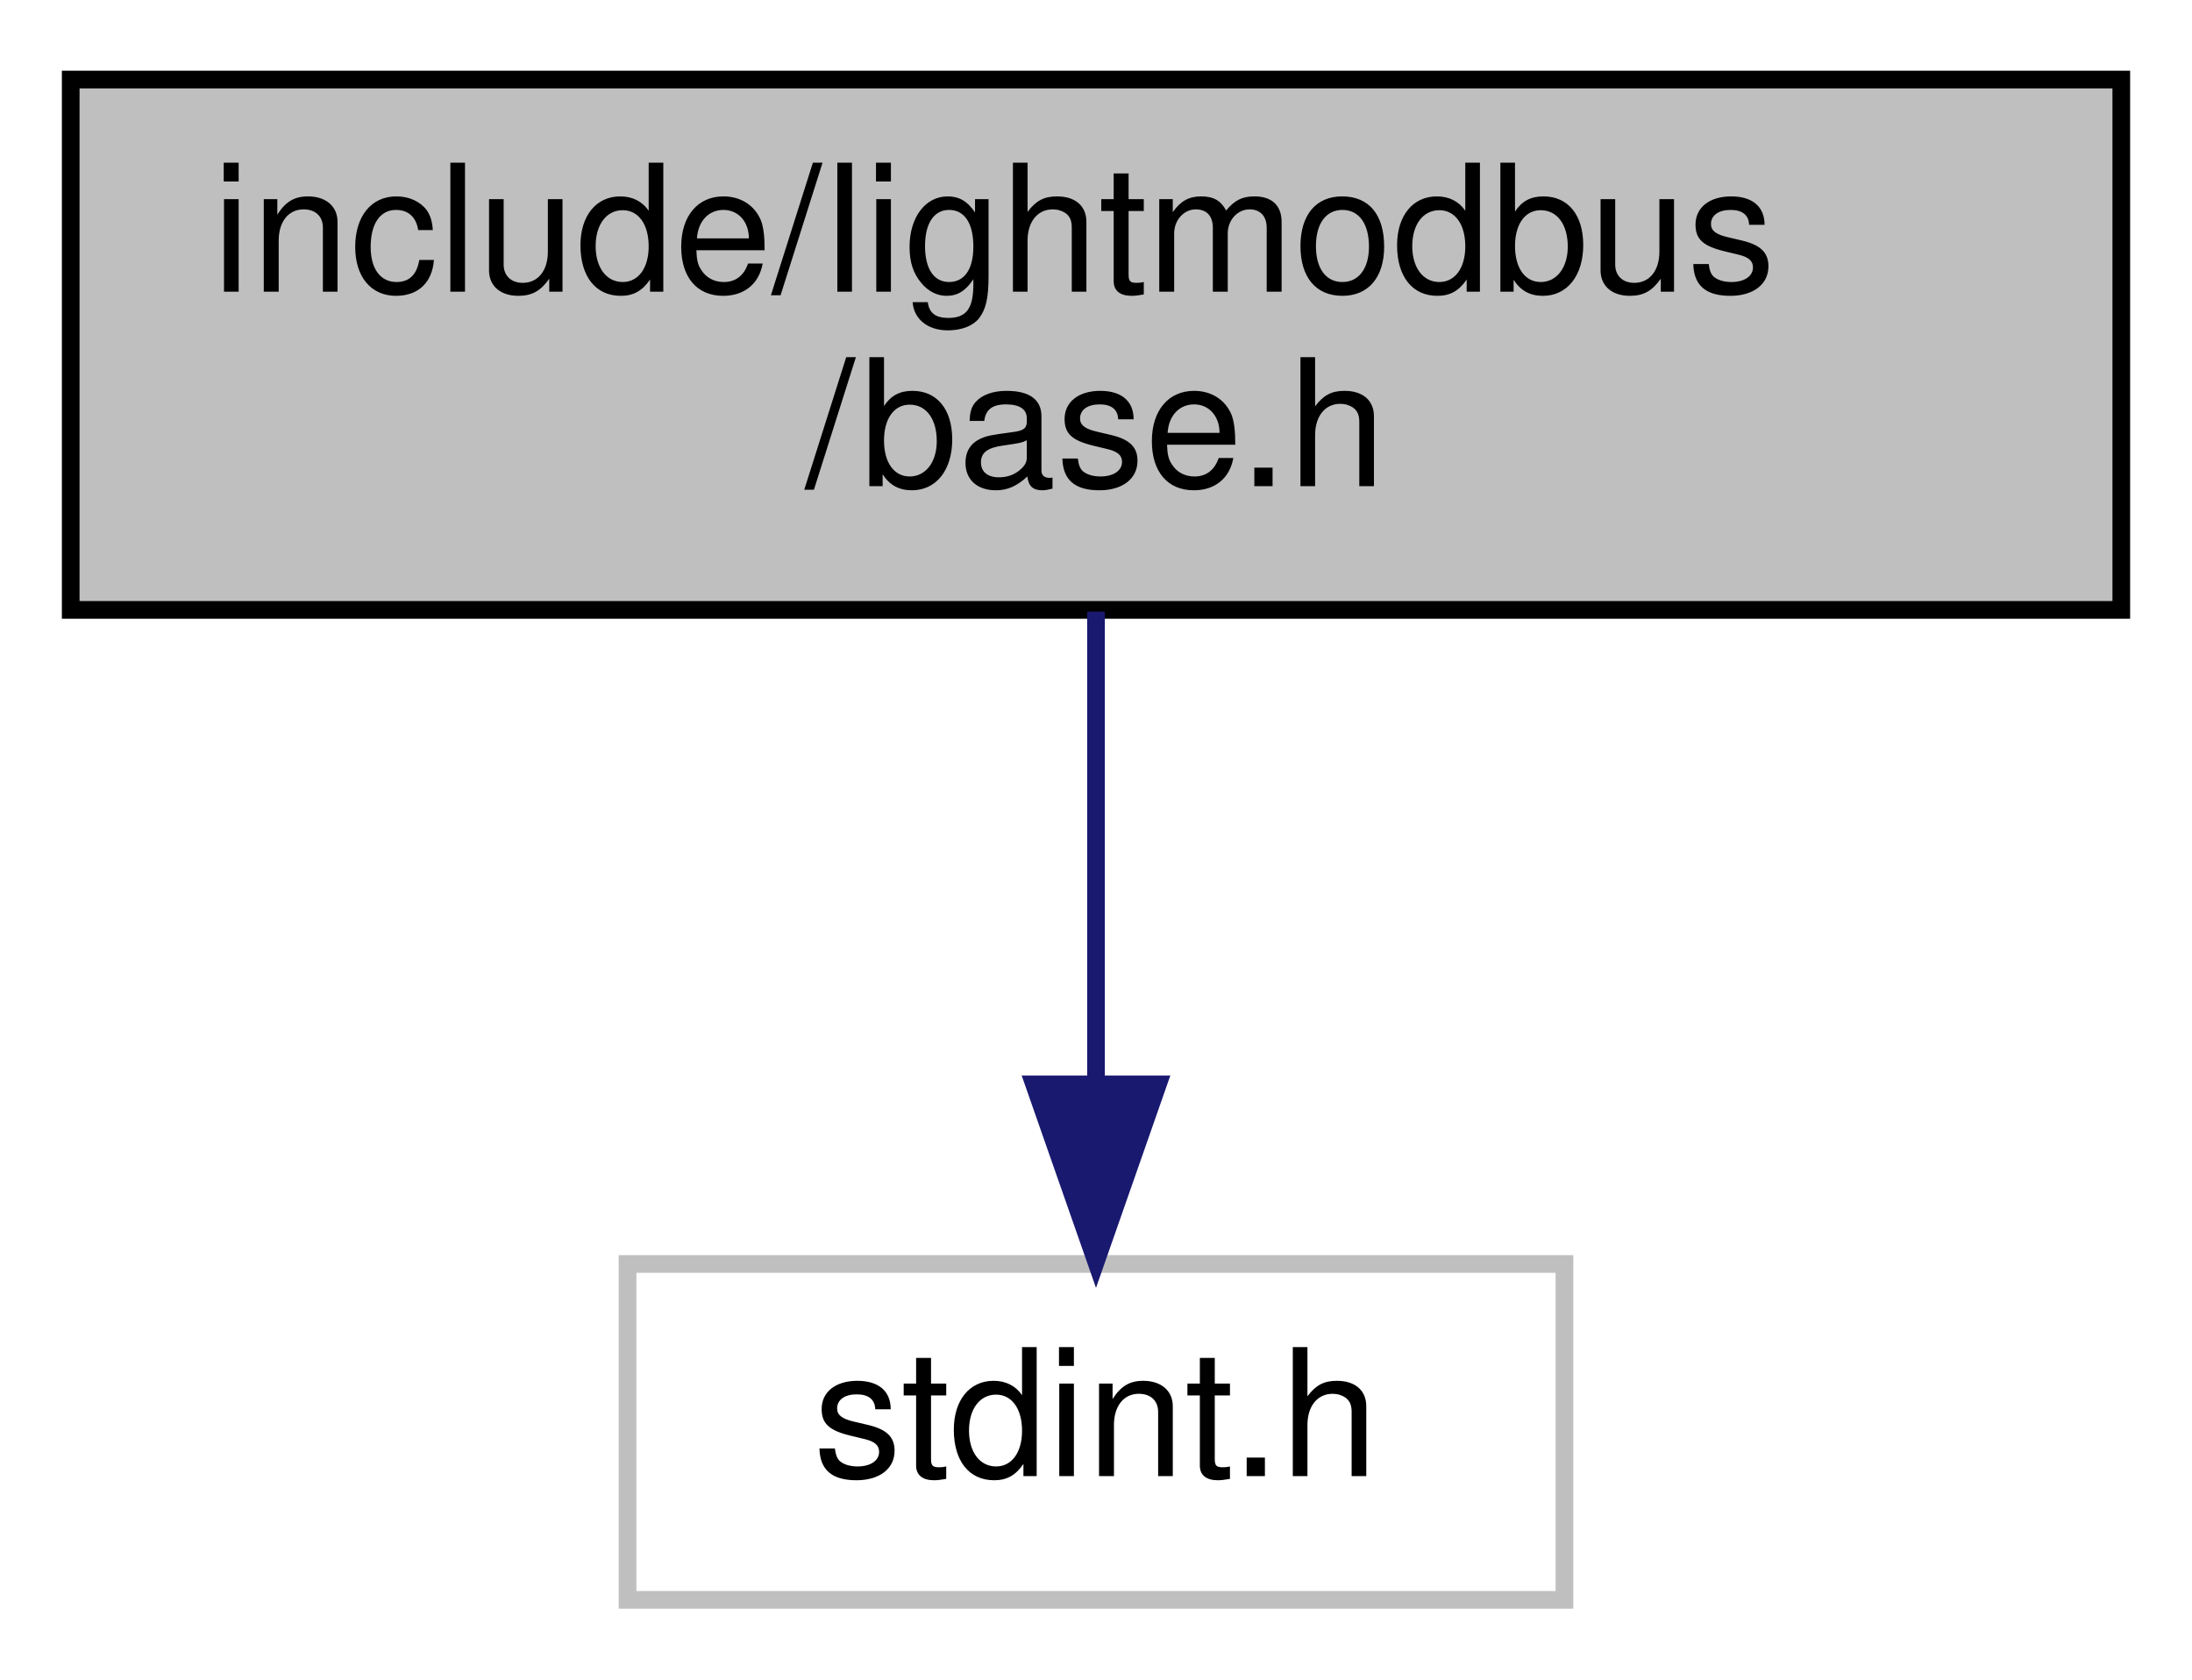
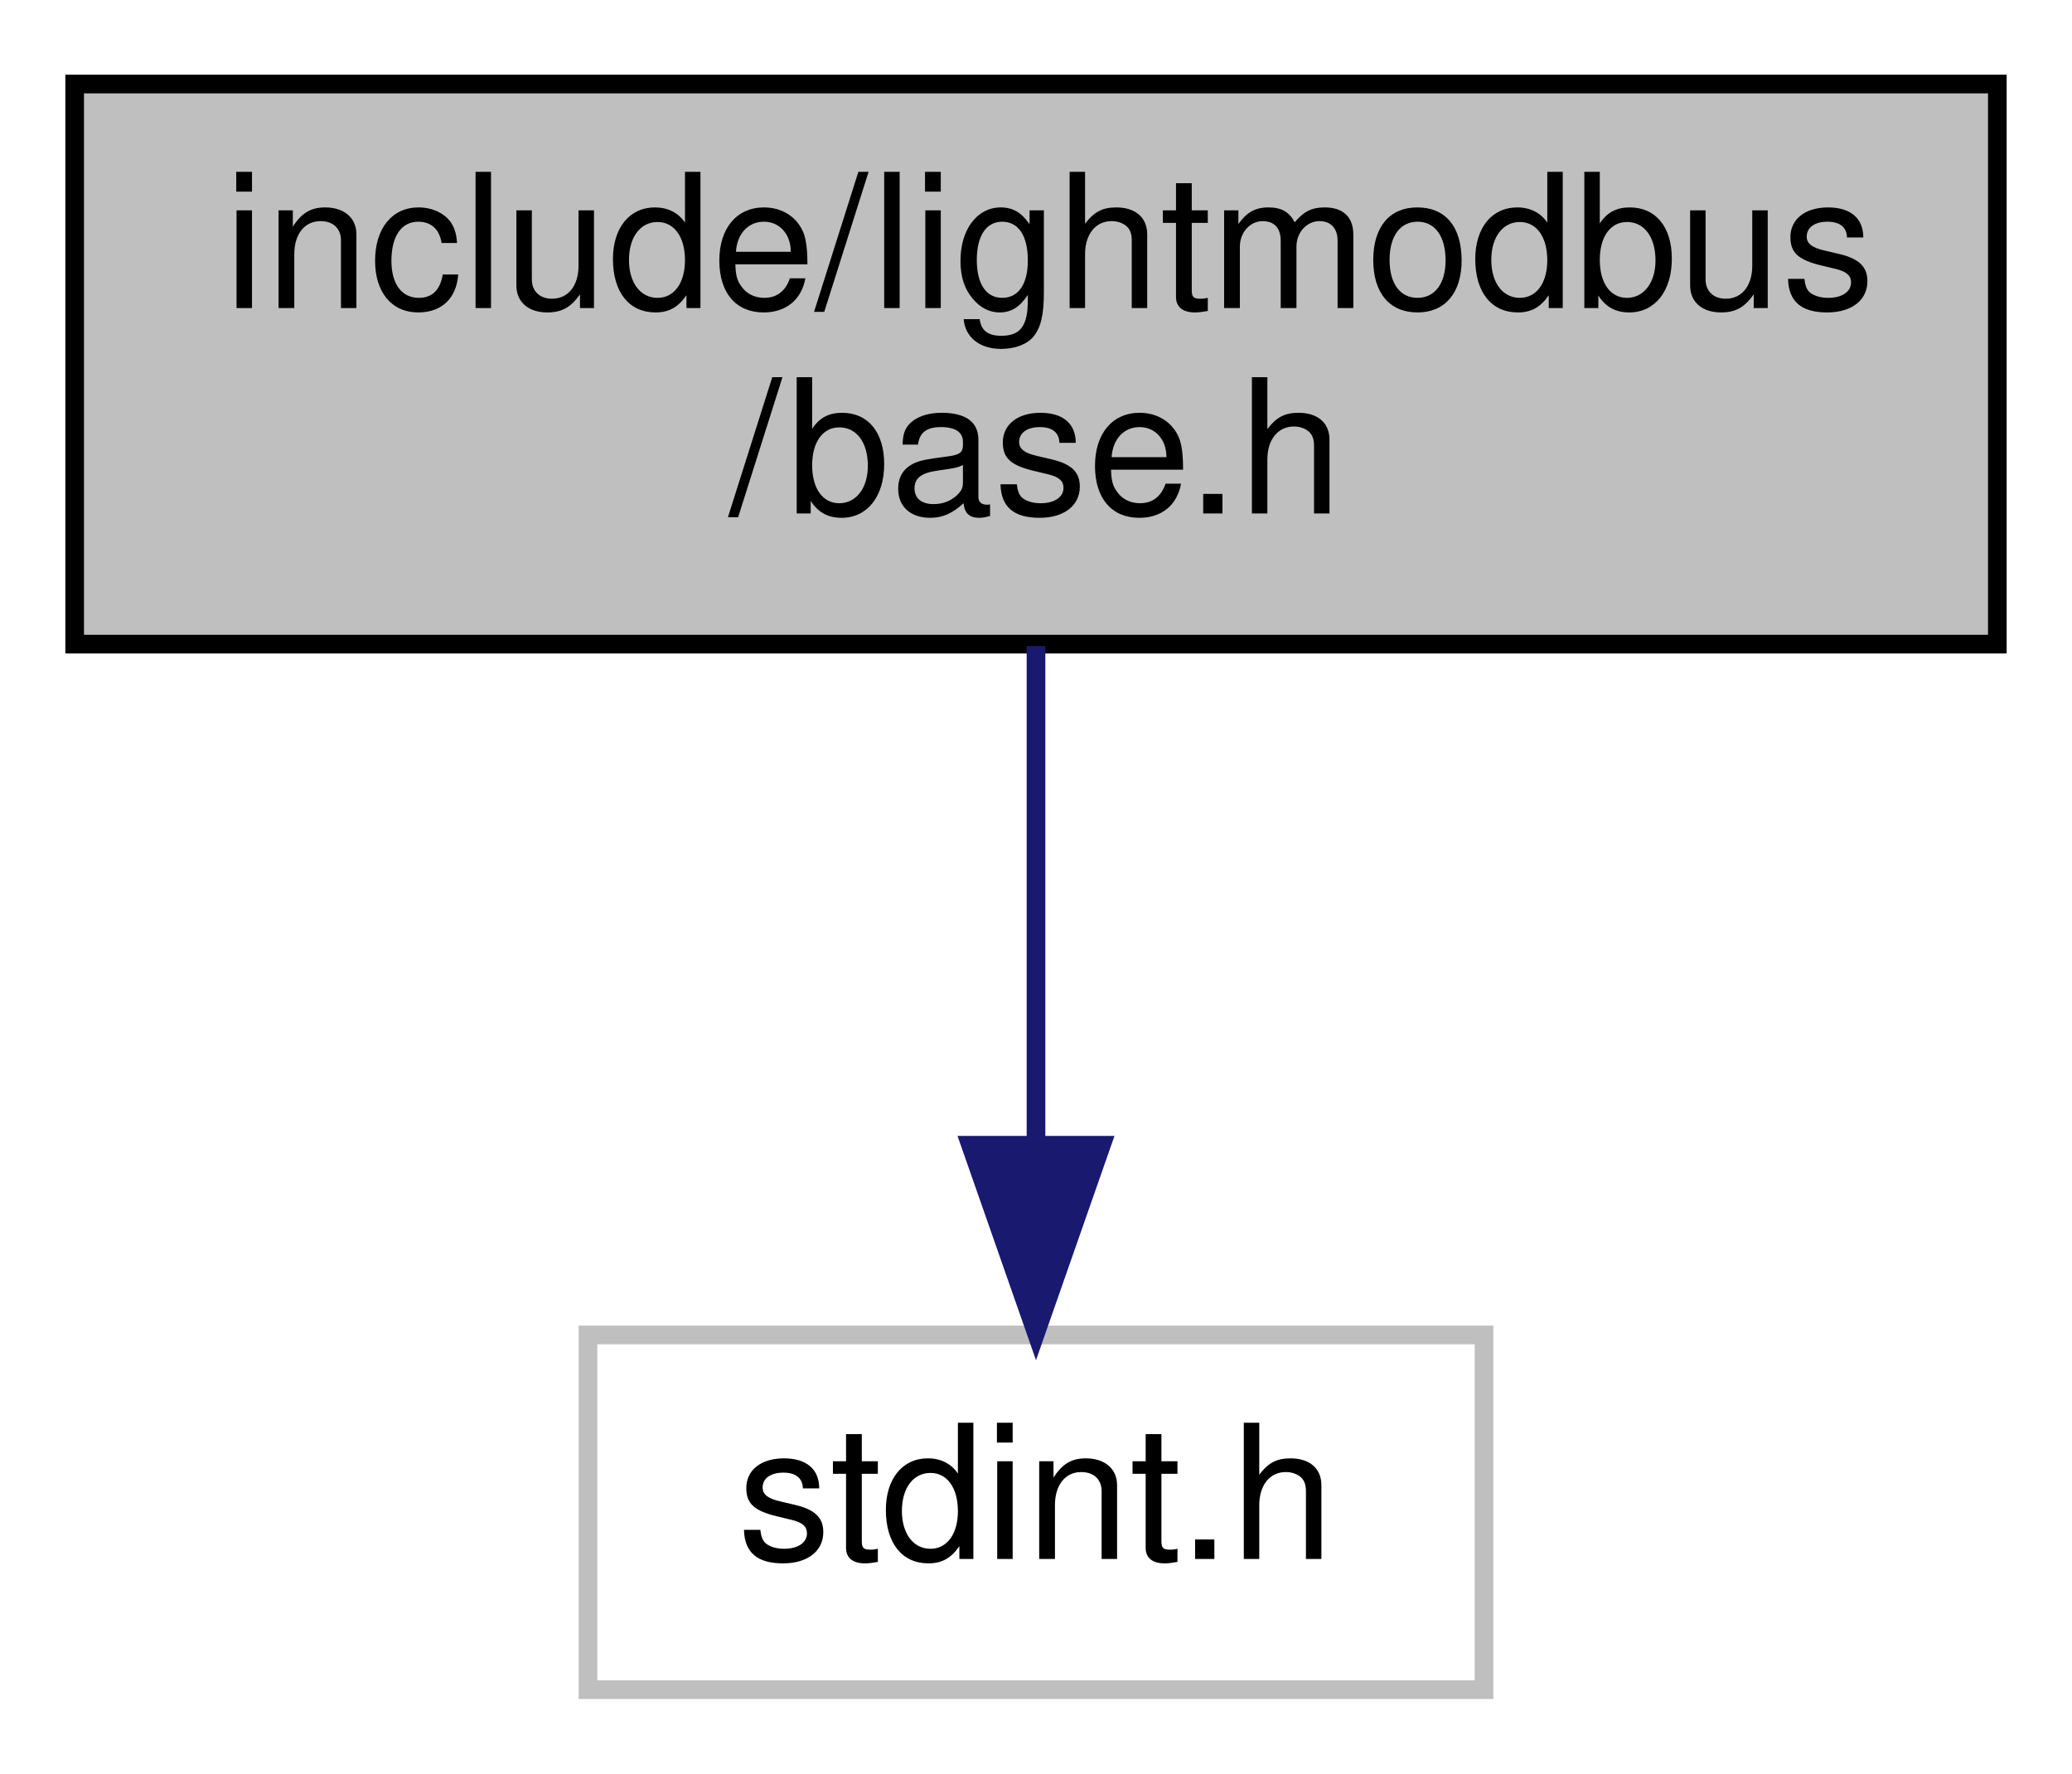
- <svg xmlns="http://www.w3.org/2000/svg" xmlns:xlink="http://www.w3.org/1999/xlink" width="124pt" height="95pt" viewBox="0.00 0.00 124.00 95.00">
+ <svg xmlns="http://www.w3.org/2000/svg" xmlns:xlink="http://www.w3.org/1999/xlink" width="111pt" height="95pt" viewBox="0.00 0.00 111.00 95.00">
  <g id="graph0" class="graph" transform="scale(1 1) rotate(0) translate(4 91)">
    <g id="node1" class="node">
      <g id="a_node1">
        <a xlink:title=" ">
-           <polygon fill="#bfbfbf" stroke="black" points="0,-56.5 0,-86.5 116,-86.5 116,-56.5 0,-56.5" />
+           <polygon fill="#bfbfbf" stroke="black" points="0,-56.5 0,-86.5 103,-86.5 103,-56.5 0,-56.5" />
          <text text-anchor="start" x="8" y="-74.5" font-family="Helvetica,sans-Serif" font-size="10.00">include/lightmodbus</text>
-           <text text-anchor="middle" x="58" y="-63.5" font-family="Helvetica,sans-Serif" font-size="10.00">/base.h</text>
+           <text text-anchor="middle" x="51.5" y="-63.5" font-family="Helvetica,sans-Serif" font-size="10.00">/base.h</text>
        </a>
      </g>
    </g>
    <g id="node2" class="node">
      <g id="a_node2">
        <a xlink:title=" ">
-           <polygon fill="none" stroke="#bfbfbf" points="31.5,-0.5 31.5,-19.5 84.5,-19.5 84.5,-0.5 31.5,-0.5" />
-           <text text-anchor="middle" x="58" y="-7.5" font-family="Helvetica,sans-Serif" font-size="10.00">stdint.h</text>
+           <polygon fill="none" stroke="#bfbfbf" points="27.5,-0.5 27.5,-19.5 75.5,-19.5 75.5,-0.5 27.5,-0.5" />
+           <text text-anchor="middle" x="51.5" y="-7.5" font-family="Helvetica,sans-Serif" font-size="10.00">stdint.h</text>
        </a>
      </g>
    </g>
    <g id="edge1" class="edge">
-       <path fill="none" stroke="midnightblue" d="M58,-56.4C58,-48.47 58,-38.46 58,-29.86" />
-       <polygon fill="midnightblue" stroke="midnightblue" points="61.5,-29.66 58,-19.66 54.5,-29.66 61.5,-29.66" />
+       <path fill="none" stroke="midnightblue" d="M51.5,-56.4C51.5,-48.47 51.5,-38.46 51.5,-29.86" />
+       <polygon fill="midnightblue" stroke="midnightblue" points="55,-29.66 51.5,-19.66 48,-29.66 55,-29.66" />
    </g>
  </g>
</svg>
